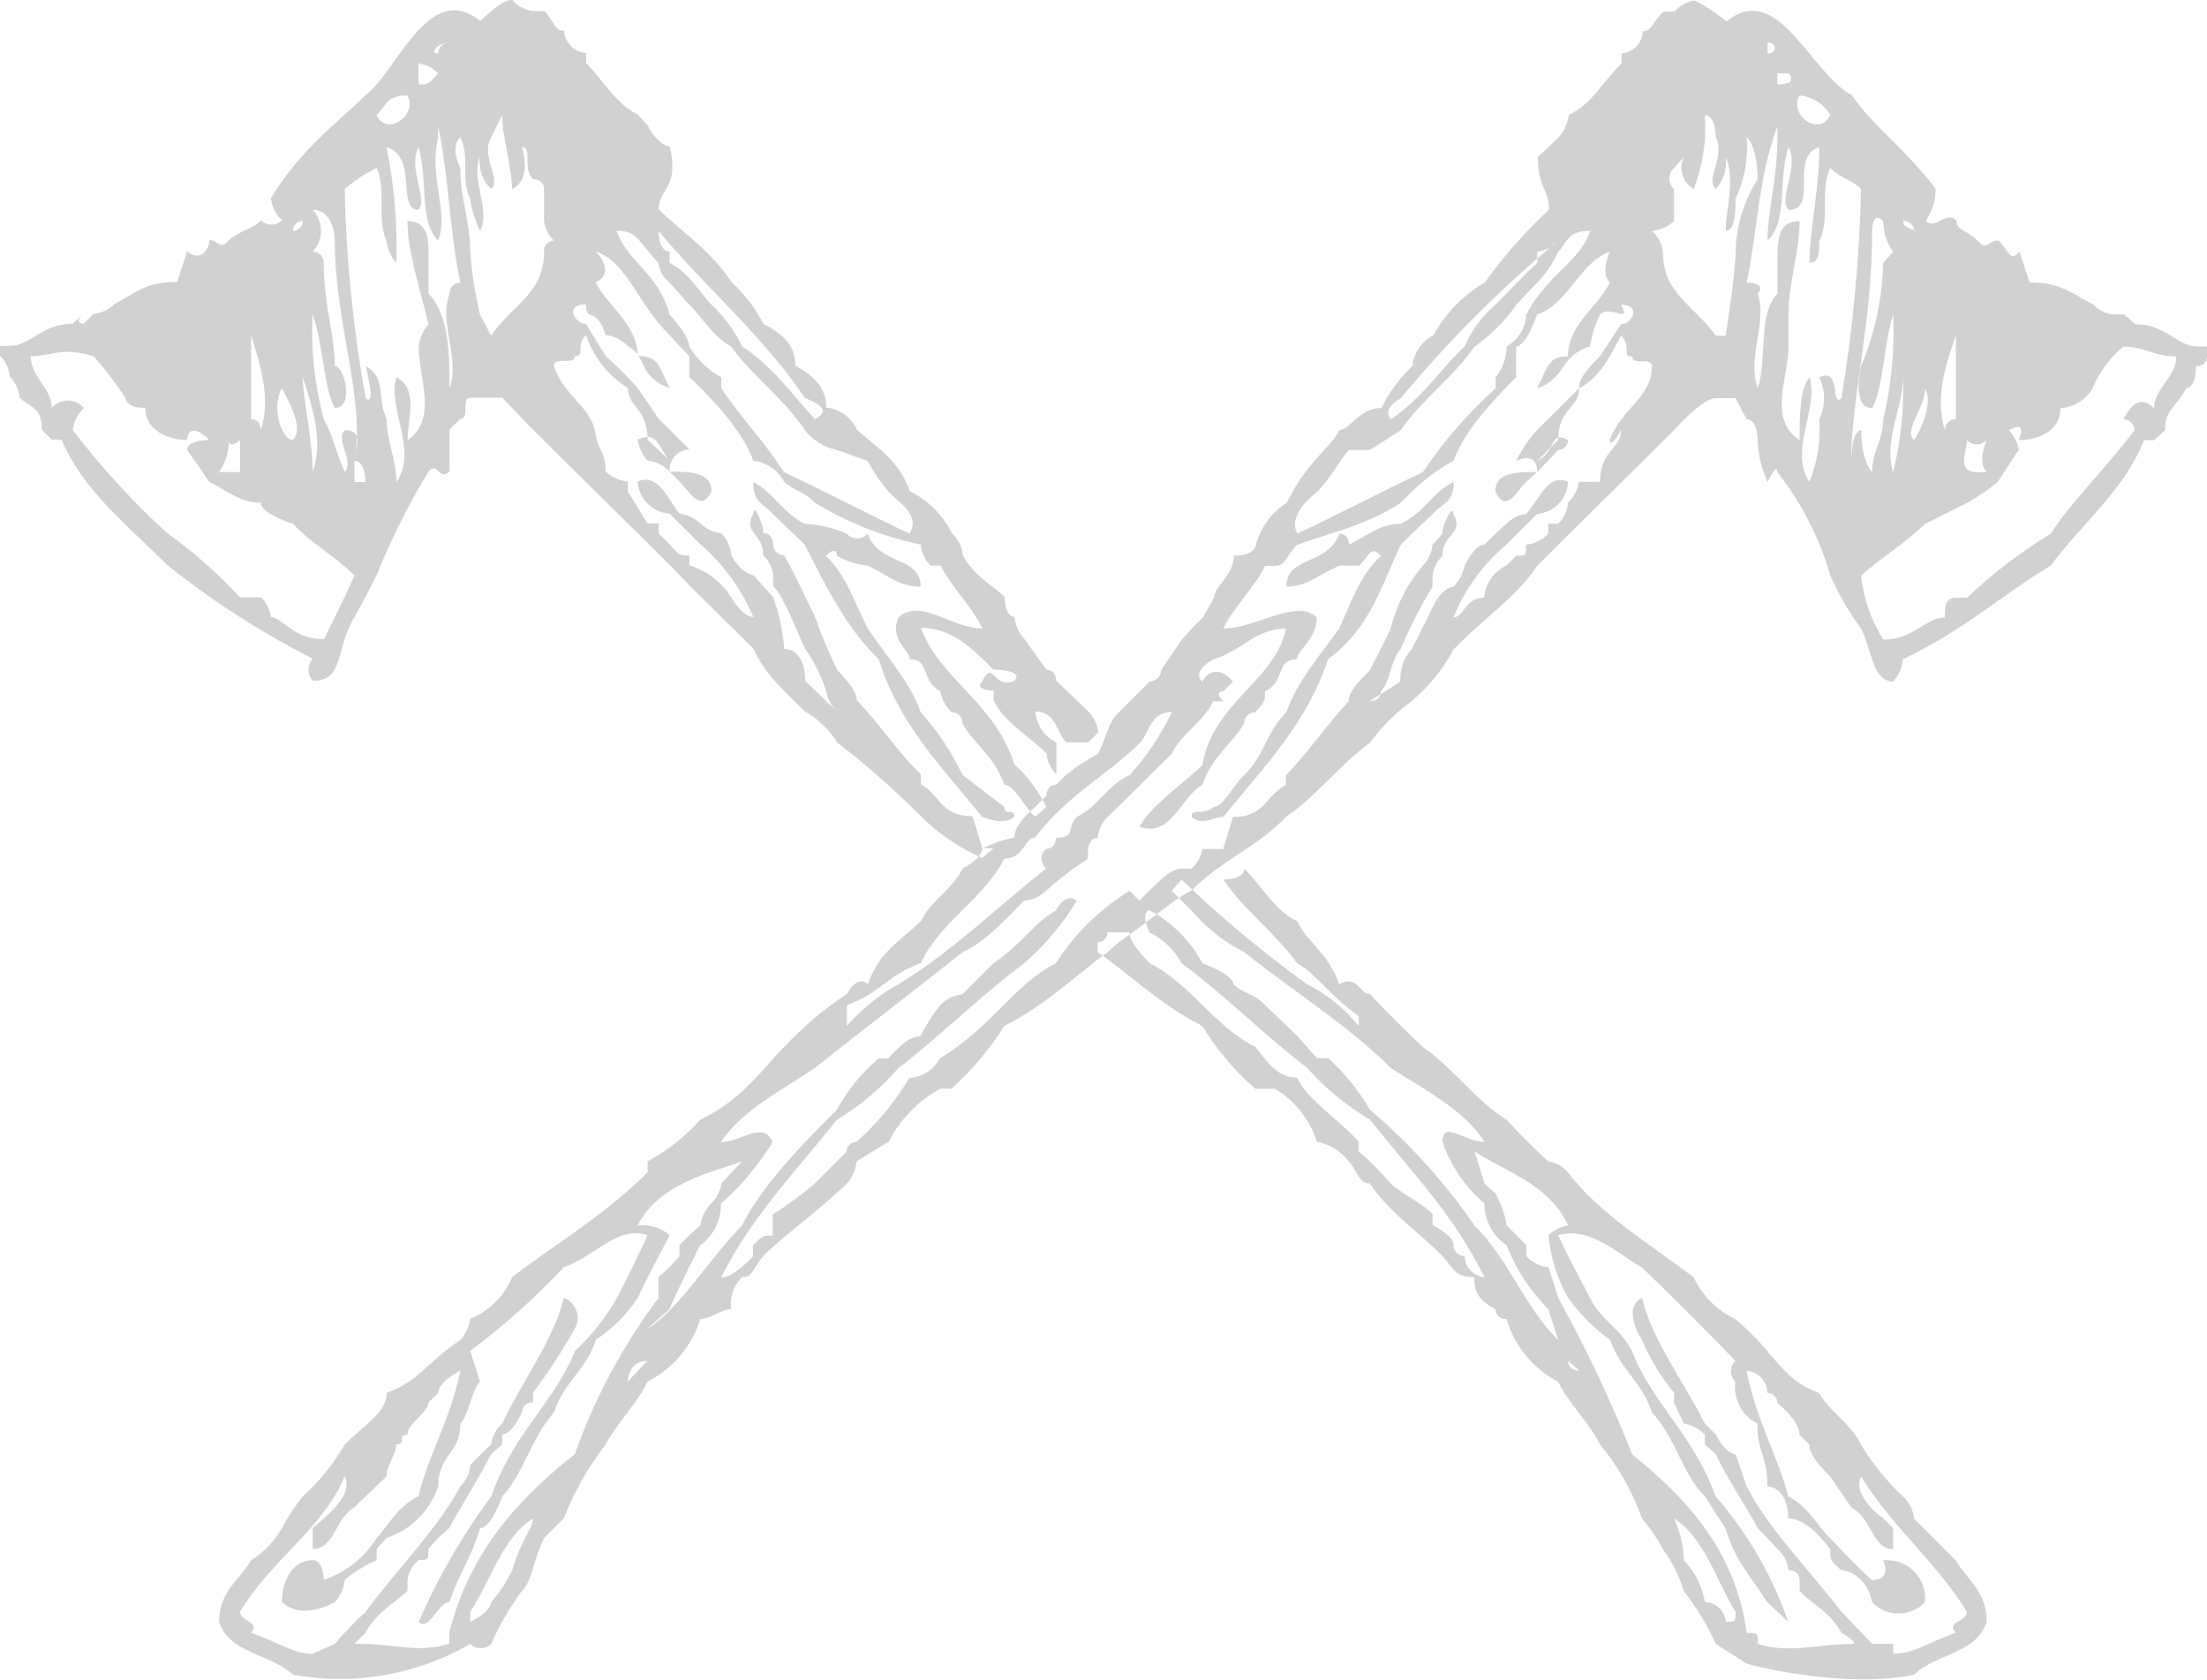
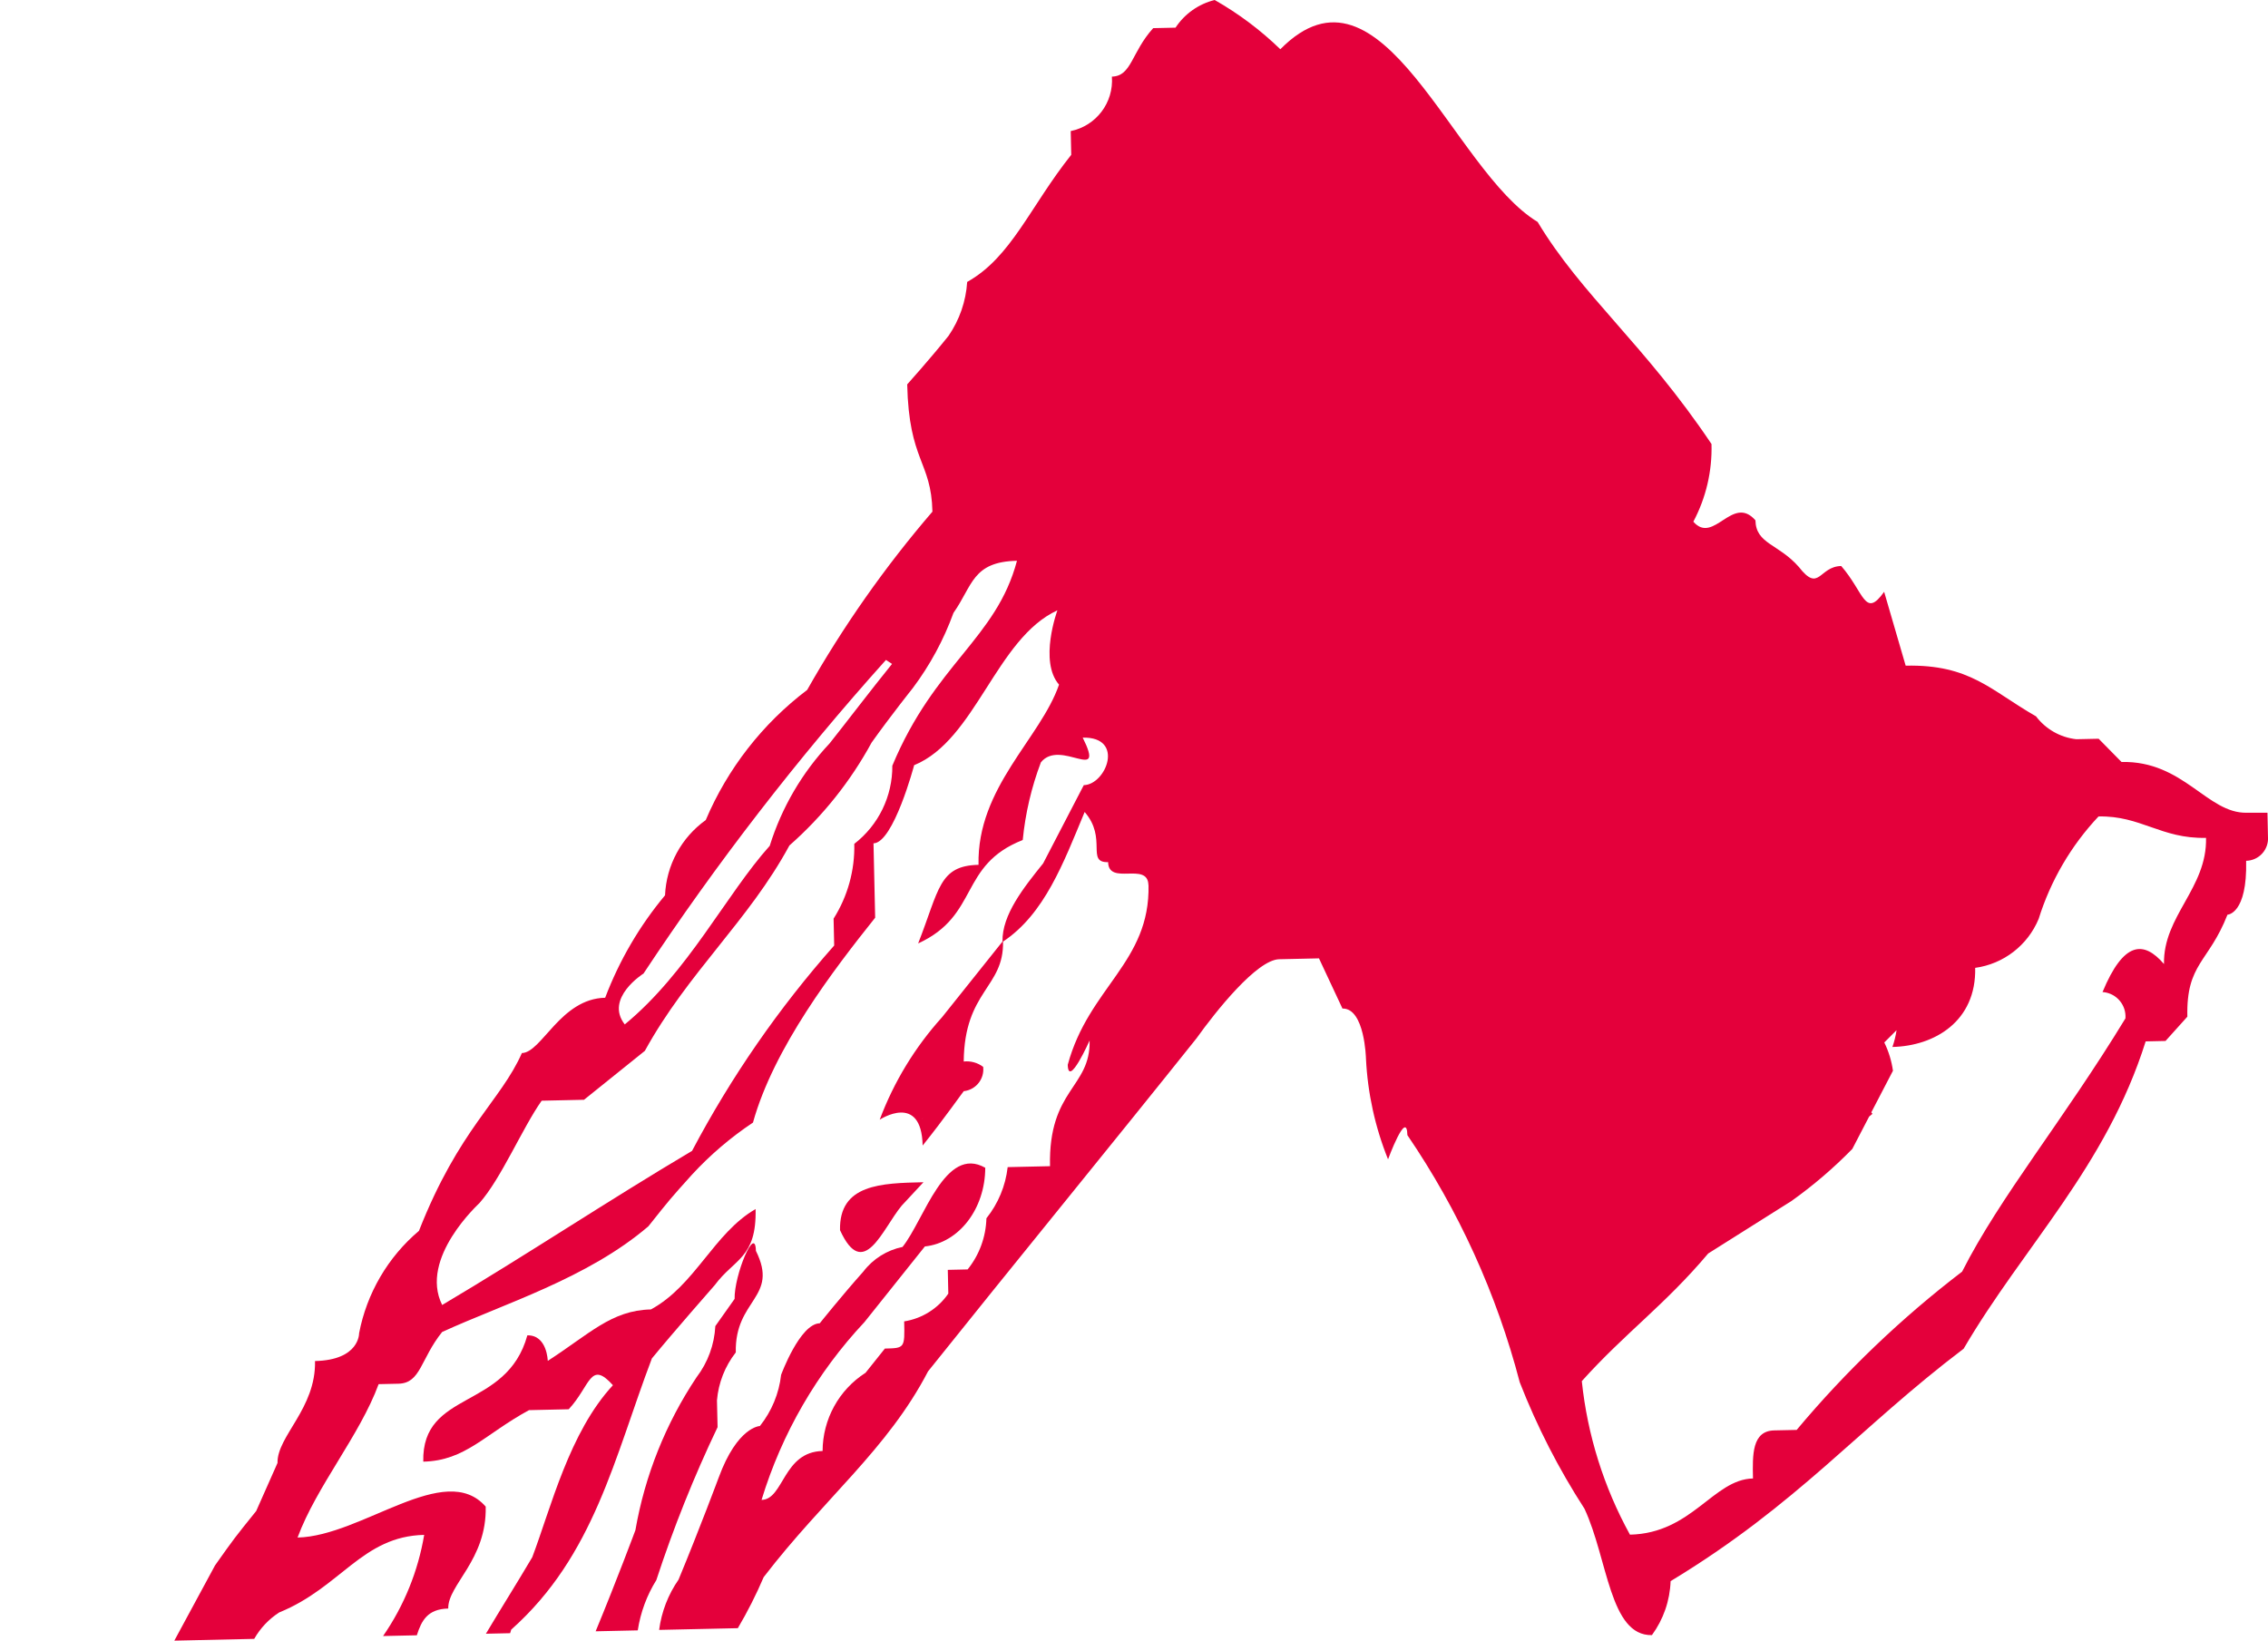
- <svg xmlns="http://www.w3.org/2000/svg" id="a0e09f68-2fe7-467e-9220-65706844680c" data-name="Слой 1" viewBox="0 0 136.681 104.001">
-   <path d="M114.995,50.542c0-.61.687,0,1.373-.61.61,0,1.22-1.373,1.906-1.981,1.3-1.3,1.3-2.593,2.592-3.889.687-1.9,1.906-3.277,3.279-5.183.609-1.3,1.219-3.279,2.592-4.5-.686-.686-.686,0-1.373.61h-1.219c-1.373.609-1.983,1.3-3.279,1.3,0-1.906,2.592-1.3,3.279-3.279.609,0,.609.687.609.687,1.3-.687,1.983-1.3,3.2-1.3,1.373-.61,1.983-1.983,3.279-2.593,0,1.3-.686,1.3-1.3,1.983,0,0-1.3,1.219-1.983,1.906-1.219,2.592-1.9,5.183-4.5,7.089-1.3,3.964-3.888,6.556-6.479,9.758C116.367,50.542,115.684,51.152,114.995,50.542Zm62.889-29.117v.61c0,.61-.686.61-.686.61,0,1.371-.61,1.371-.61,1.371-.61,1.22-1.3,1.22-1.3,2.592l-.686.61h-.61c-1.3,3.2-3.887,5.185-5.793,7.776-3.279,1.981-5.183,3.887-9.148,5.793a2.261,2.261,0,0,1-.61,1.373c-1.3,0-1.3-1.983-1.983-3.279a16.987,16.987,0,0,1-1.9-3.279,18.83,18.83,0,0,0-3.279-6.4c0-.687-.61.609-.61.609a6.801,6.801,0,0,1-.609-2.592s0-1.3-.687-1.3l-.686-1.3h-1.221c-.686,0-1.981,1.3-2.591,1.981-2.592,2.593-5.869,5.795-8.462,8.386-1.3,1.981-3.277,3.2-5.183,5.183a10.882,10.882,0,0,1-2.592,3.2,11.845,11.845,0,0,0-2.592,2.592c-1.906,1.373-3.279,3.279-5.184,4.574-1.906,1.981-3.887,2.592-5.87,4.573-1.219.61-2.592,1.906-4.5,3.2l-.686.61c-1.906,1.373-3.812,3.279-6.4,4.574a18.493,18.493,0,0,1-3.277,3.887h-.687a7.816,7.816,0,0,0-3.2,3.279l-1.982,1.219a2.5,2.5,0,0,1-.61,1.373c-1.982,1.906-3.887,3.2-5.183,4.5-.61.686-.61,1.3-1.3,1.3a2.3,2.3,0,0,0-.687,1.981c-.609,0-1.219.61-1.9.61a6.553,6.553,0,0,1-3.279,3.887c-.61,1.3-1.906,2.593-2.592,3.889a18.409,18.409,0,0,0-2.592,4.573l-1.22,1.22c-.686,1.371-.686,2.592-1.373,3.277a17.023,17.023,0,0,0-1.9,3.279.923.923,0,0,1-1.3,0,16.067,16.067,0,0,1-10.978,1.906c-1.372-1.3-3.964-1.3-4.574-3.279,0-1.906,1.3-2.592,1.983-3.812A5.512,5.512,0,0,0,58.661,94.6a12.68,12.68,0,0,1,1.3-1.981,13.072,13.072,0,0,0,2.592-3.2c1.3-1.3,2.592-1.983,2.592-3.2,1.983-.687,2.592-1.983,4.574-3.279a2.468,2.468,0,0,0,.61-1.3,4.8,4.8,0,0,0,2.592-2.592c2.592-1.983,5.794-3.887,8.385-6.48v-.686a12.016,12.016,0,0,0,3.279-2.592c2.592-1.22,3.888-3.2,5.183-4.5a22.393,22.393,0,0,1,3.887-3.279s.61-1.219,1.3-.609c.687-1.983,1.906-2.593,3.279-3.889.61-1.3,1.906-1.906,2.592-3.277,1.22-.61,1.22-1.22,1.22-1.22a7.073,7.073,0,0,1,1.981-.686c0-.686.61-1.3,1.3-1.906l.686-.686a.624.624,0,0,1,.558-.684c.017-.002.035-.003.052-.003l.61-.609h0a12.681,12.681,0,0,1,1.981-1.3c.61-1.3.61-1.906,1.3-2.593l1.906-1.9a.673.673,0,0,0,.687-.659q0-.014,0-.028l1.3-1.906c.609-.686.609-.686,1.3-1.371l.686-1.22c0-.686,1.22-1.373,1.22-2.592,1.371,0,1.371-.686,1.371-.686a4.534,4.534,0,0,1,1.906-2.593c1.3-2.592,2.592-3.277,3.279-4.5.609,0,1.219-1.371,2.592-1.371a9.111,9.111,0,0,1,1.906-2.592,2.46,2.46,0,0,1,1.3-1.906,8.719,8.719,0,0,1,3.2-3.279,29.601,29.601,0,0,1,3.964-4.5c0-1.3-.687-1.3-.687-3.277,0,0,.687-.61,1.3-1.22a2.494,2.494,0,0,0,.61-1.373c1.373-.609,1.983-1.9,3.279-3.2V3.267a1.407,1.407,0,0,0,1.3-1.373c.61,0,.61-.61,1.3-1.219h.686a2.072,2.072,0,0,1,1.22-.687,9.919,9.919,0,0,1,1.981,1.3c3.2-2.592,5.185,3.2,7.776,4.574,1.3,1.906,3.2,3.2,5.183,5.793a3.5,3.5,0,0,1-.61,1.981c.61.61,1.22-.686,1.906,0,0,.61.687.61,1.3,1.22.61.686.61,0,1.3,0,.687.686.687,1.373,1.3.686l.61,1.906c1.983,0,2.592.686,3.964,1.373h0a1.89,1.89,0,0,0,1.22.61h.686l.686.609h0c1.906,0,2.592,1.373,3.812,1.373Zm-14.255,7.776h.61c-.61-.687,0-1.983,0-1.983a.843.843,0,0,1-1.192.027L163.02,27.218c.002.607-.685,1.98.611,1.98Zm-1.981-2.593a.671.671,0,0,1,.656-.686q.015-0.0.03,0V20.739c-.685,1.903-1.295,3.886-.685,5.866Zm-1.22-2.592c0,1.22-1.371,2.592-.686,3.2.001-.001,1.297-1.983.687-3.203Zm-.686-9.758a.624.624,0,0,0-.635-.613c-.017 0-.034.001-.051.003.002.607,1.373.607.687.607Zm-.686,9.072c0,1.906-1.22,3.887-.61,5.87a21.579,21.579,0,0,0,.612-5.875Zm-4.5-16.238a2.45,2.45,0,0,0-1.906-1.219c-.683,1.216,1.223,2.589,1.91,1.216ZM151.277,4.5v.687c1.373,0,.686-.687.686-.687Zm-.61-1.906v.687c.617-.002.617-.689.004-.689Zm-23.326,23.327c1.981-1.3,3.2-3.277,4.573-4.5a6.714,6.714,0,0,1,1.906-2.592c.686-.687,1.906-1.983,2.592-2.592V15.55h0a2.087,2.087,0,0,0,1.3-.686,73.609,73.609,0,0,0-9.758,9.761s-1.219.608-.609,1.294Zm-5.793,7.089c2.592-1.219,5.183-2.592,7.775-3.811a27.684,27.684,0,0,1,4.5-5.185v-.689a3.057,3.057,0,0,0,.686-1.906,2.415,2.415,0,0,0,1.22-1.981c1.373-2.593,3.279-3.2,3.964-5.185-1.373,0-1.373.61-1.983,1.3a7.254,7.254,0,0,1-1.3,1.906s-.686.686-1.3,1.373a10.334,10.334,0,0,1-2.592,2.592c-1.3,1.906-3.2,3.2-4.574,5.183l-1.9,1.22h-1.3c-.609.686-1.3,1.981-1.982,2.592.009-.002-1.897,1.37-1.21,2.589Zm-27.9,30.493a11.644,11.644,0,0,1,3.2-2.592c3.279-1.983,5.87-4.574,9.147-7.166a.785.785,0,0,1,0-1.22c.61,0,.61-.686.61-.686,1.3,0,.61-.686,1.3-1.3,1.3-.61,1.906-1.983,3.279-2.592a16.443,16.443,0,0,0,2.592-3.889c-1.373,0-1.373,1.3-1.981,1.906-1.983,1.983-4.574,3.279-6.481,5.87-.686,0-.686,1.3-1.906,1.3-1.371,2.592-3.964,3.887-5.183,6.479-1.983.687-2.592,1.906-4.574,2.593Zm-19.439,30.492c-1.906,1.22-2.592,3.812-3.887,5.793v.61c1.3-.61,1.3-1.219,1.3-1.219a8.627,8.627,0,0,0,1.3-1.983c.602-1.982,1.289-2.592,1.289-3.202Zm7.775-13.645v-1.3a10.321,10.321,0,0,0,1.3-1.3v-.687l.61-.609.687-.61a2.4,2.4,0,0,1,.686-1.373,2.125,2.125,0,0,0,.61-1.219c.609-.687,1.3-1.373,1.3-1.373-1.906.686-5.185,1.373-6.48,3.964a2.645,2.645,0,0,1,1.983.61c-.687,1.3-1.373,2.592-1.983,3.887a9.222,9.222,0,0,1-2.592,2.592c-.61,1.906-1.982,2.592-2.592,4.5-1.3,1.373-1.983,3.964-3.2,5.185,0,0-.686,1.981-1.373,1.981-.609,1.981-1.219,2.592-1.906,4.574-.686,0-1.3,1.9-1.9,1.219a39.534,39.534,0,0,1,4.5-7.775c1.3-3.812,3.887-5.795,5.183-9a13.5,13.5,0,0,0,2.592-3.279c.687-1.3,1.3-2.592,1.906-3.887-1.906-.61-3.2,1.3-5.183,1.981A45.029,45.029,0,0,1,70.324,83.625l.609,1.9c-.609.687-.609,1.906-1.219,2.593,0,1.9-1.373,1.9-1.373,3.887a5.024,5.024,0,0,1-3.2,3.2l-.61.686v.686a8.425,8.425,0,0,0-1.981,1.22,2.26,2.26,0,0,1-.61,1.373s-1.981,1.219-3.277,0c0-1.373.686-2.593,1.906-2.593.686,0,.686,1.22.686,1.22a6.148,6.148,0,0,0,3.277-2.592c.61-.61,1.22-1.906,2.593-2.592.609-2.593,1.9-4.5,2.592-7.776,0,0-1.373.686-1.373,1.373l-.61.609c0,.61-1.3,1.3-1.3,1.983-.686,0,0,.61-.686.61,0,.609-.61,1.3-.61,1.981-.61.61-1.3,1.22-1.981,1.906-1.22.686-1.22,2.592-2.592,2.592v-1.3h0c.686-.61,2.592-1.981,1.981-3.2-1.3,3.2-4.574,5.183-6.479,8.385,0,.61,1.3.61.686,1.3,1.906.687,2.592,1.3,3.812,1.3h0l1.371-.61a23.458,23.458,0,0,1,1.906-1.983c1.906-2.592,4.5-5.183,5.87-7.775a2,2,0,0,0,.61-1.3,17.464,17.464,0,0,1,1.3-1.3,2.03,2.03,0,0,1,.686-1.3c1.219-2.593,3.2-5.185,3.812-7.776a1.339,1.339,0,0,1,.686,1.906,35.954,35.954,0,0,1-2.592,3.964v.609a.624.624,0,0,0-.684.558q-.003.026-.003.052s-.609,1.373-1.219,1.373v.61l-.686.609c-.687,1.373-1.906,3.279-2.593,4.574l-.686.61-.61.686c0,.686,0,.686-.609.686a2.073,2.073,0,0,0-.687,1.22v.686c-.686.687-1.906,1.3-2.592,2.592l-.686.687c2.592,0,3.964.61,5.869,0v-.687c1.3-5.183,4.5-8.461,7.776-11.054A36.246,36.246,0,0,1,81.984,80.349Zm-.686,3.887c-1.219,0-1.219,1.3-1.219,1.3s.612-.691,1.222-1.301ZM143.504,22.643c0-.61-1.221,0-1.221-.61-.686,0,0-.61-.686-1.3-.687,1.3-1.3,2.592-2.592,3.277,0,1.22-1.3,1.22-1.3,3.2l-1.3,1.3c1.3-.686.687-1.906,1.906-1.3a.6.6,0,0,1-.59.61q-.01 0-.02,0s-.609.686-1.3,1.373l-.686.609c-.61.61-1.22,1.983-1.906.61,0-1.219,1.3-1.219,2.592-1.219,0-1.373-1.3-.687-1.3-.687a8.218,8.218,0,0,1,1.983-2.592l1.906-1.906c0-.686.686-1.371,1.3-1.981l1.3-1.983c.686,0,1.3-1.219,0-1.219.686,1.219-.687,0-1.3.61a6.746,6.746,0,0,0-.61,1.981c-1.983.61-1.373,1.906-3.279,2.592.687-1.371.687-1.981,1.906-1.981,0-1.983,1.983-3.2,2.592-4.574-.609-.61,0-1.906,0-1.906-1.9.687-2.592,3.279-4.5,3.889,0,0-.686,1.981-1.3,1.981v1.908c-1.3,1.3-3.2,3.277-3.888,5.183a10.232,10.232,0,0,0-1.906,1.3c-.686.61-.686.61-1.373,1.3-1.9,1.3-4.5,1.906-6.4,2.593-.687.686-.687,1.3-1.373,1.3h-.61c-.61,1.3-1.981,2.592-2.591,3.887,1.981,0,4.574-1.906,5.793-.686,0,1.371-1.219,1.981-1.219,2.592-1.373,0-.687,1.373-1.983,1.981,0,.61,0,.61-.61,1.3a.672.672,0,0,0-.686.658q-0.0.015,0,.029c-.686,1.219-1.906,1.906-2.592,3.811-1.3.687-1.906,3.279-3.887,2.593.609-1.22,2.591-2.593,3.887-3.812.686-3.964,4.5-5.183,5.183-8.462-1.906,0-2.592,1.3-4.5,1.906,0,0-1.373.686-.686,1.373,0,0,.686-1.373,1.906,0l-.61.609c-.61,0,0,.61,0,.61h-.61c-.686,1.373-1.982,1.981-2.592,3.279-1.373,1.3-2.592,2.592-3.964,3.887a2.161,2.161,0,0,0-.61,1.3c-.609,0-.609.686-.609,1.3a19.532,19.532,0,0,0-2.593,1.981,2.256,2.256,0,0,1-1.371.61c-1.906,1.983-2.592,2.592-3.812,3.2-3.277,2.592-5.87,4.574-9.148,7.166-1.906,1.3-4.5,2.592-5.793,4.574,1.3,0,2.592-1.373,3.2,0a16.563,16.563,0,0,1-3.2,3.811,3.085,3.085,0,0,1-1.3,2.592c-.687,1.373-1.3,2.593-1.906,3.964l-1.373,1.22c1.981-1.22,3.964-4.5,5.87-6.4,1.3-2.592,3.887-5.183,5.869-7.166a11.525,11.525,0,0,1,2.593-3.2h.609c.61-.686,1.3-1.371,1.983-1.371a10.845,10.845,0,0,1,1.219-1.906,2.126,2.126,0,0,1,1.373-.687l1.906-1.906c1.906-1.3,2.591-2.592,3.887-3.277,0,0,.61-1.22,1.3-.61a16.466,16.466,0,0,1-3.277,3.887c-2.592,1.906-5.185,4.5-7.776,6.48a15.74,15.74,0,0,1-3.812,3.2c-2.592,3.277-5.183,5.87-7.165,9.758.609,0,1.3-.61,1.981-1.3v-.687c.61-.609.61-.609,1.22-.609v-1.3a25.498,25.498,0,0,0,2.592-1.906l1.371-1.373.61-.61a.6.6,0,0,1,.591-.609c.006-0.0.013-0.0.019,0a16.757,16.757,0,0,0,3.279-3.964,2.289,2.289,0,0,0,1.9-1.22c3.279-1.981,4.574-4.573,7.166-5.87a14.329,14.329,0,0,1,4.574-4.5l.61.61.609-.61c.687-.686,1.373-1.371,1.983-1.371h.609a1.8,1.8,0,0,0,.687-1.22h1.3l.61-1.981c1.981,0,1.981-1.3,3.277-1.983v-.609c1.3-1.3,2.592-3.2,3.887-4.574,0-.61.61-1.219,1.3-1.906.686-1.3,1.3-2.592,1.3-2.592a9.424,9.424,0,0,1,1.981-3.887,2.161,2.161,0,0,0,.61-1.3l.61-.687c0-.609.686-1.906.686-1.219.686,1.219-.686,1.219-.686,2.592a2.13,2.13,0,0,0-.61,1.219v.687a30.133,30.133,0,0,0-1.983,3.887c-.609.61-.609,1.983-1.219,2.592,0,.61-.686.61-.686.61l1.9-1.219a2.693,2.693,0,0,1,.687-1.983c.686-1.3,1.3-2.592,1.3-2.592.61-1.3,1.3-1.3,1.3-1.3a2.387,2.387,0,0,0,.686-1.3s.61-1.3,1.221-1.3c0,0,.686-.687,1.371-1.3a2.131,2.131,0,0,1,1.22-.61c.686-.687,1.373-2.592,2.592-1.983a2.05,2.05,0,0,1-1.906,1.983l-1.906,1.906a11.472,11.472,0,0,0-3.277,4.5c.686,0,.686-1.22,1.906-1.22a2.357,2.357,0,0,1,1.371-1.981l.61-.61c.61,0,.61,0,.61-.686a2.126,2.126,0,0,0,1.373-.687v-.609h.609a2,2,0,0,0,.61-1.3,2.38,2.38,0,0,0,.687-1.3h1.3c0-1.981,1.3-1.981,1.3-3.2,0,0-.687,1.22-.687.61.694-1.972,2.6-2.58,2.6-4.563Zm6.556-11.588s0-1.981-.687-2.592a7.534,7.534,0,0,1-.686,3.812c0,.686,0,1.981-.61,1.981,0-1.3.61-3.2,0-4.573a2.477,2.477,0,0,1-.61,1.981c-.686-.61.61-1.981,0-3.2,0,0,0-1.373-.686-1.373a10.473,10.473,0,0,1-.686,4.574,1.51,1.51,0,0,1-.61-1.981l-.61.686a.874.874,0,0,0-.066,1.234.849.849,0,0,0,.066.066v1.981a2.256,2.256,0,0,1-1.371.61,2.092,2.092,0,0,1,.686,1.3c0,2.592,1.906,3.279,3.277,5.185h.61s.61-3.889.61-5.185h0a8.717,8.717,0,0,1,1.375-4.507Zm5.183,13.57a93.086,93.086,0,0,0,1.219-12.96c-.609-.61-1.219-.61-1.9-1.3-.687,1.3,0,3.277-.687,4.5,0,.686,0,1.373-.609,1.373,0-1.983.609-4.574.609-7.166-1.906.61,0,3.887-1.906,3.887-.686-.686.687-2.592,0-3.887-.686,1.981,0,4.573-1.3,5.793,0-1.906.61-3.812.61-6.4V7.779c-1.219,3.277-1.219,6.479-1.906,9.681,0,0,1.3,0,.687.686.609,1.906-.687,3.889,0,5.87.609-1.981,0-4.573,1.219-5.87v-1.9c0-1.373,0-2.593,1.373-2.593,0,1.906-.687,3.812-.687,5.795v1.977c0,1.906-1.3,4.5.687,5.793,0-1.3,0-3.2.61-3.887.609,1.906-1.3,4.5,0,6.479a8.691,8.691,0,0,0,.609-3.887,2.969,2.969,0,0,0,0-2.592c1.375-.689.689,1.902,1.375,1.294Zm.61,3.887v1.3h0Zm.609-1.906s0,1.906.687,2.593c0-1.373.686-1.983.686-3.279a23.082,23.082,0,0,0,.61-6.479c-.61,1.981-.61,4.573-1.3,5.793-1.3,0-.687-2.592-.687-2.592a17.623,17.623,0,0,0,1.373-6.4l.61-.687a3.317,3.317,0,0,1-.61-1.906c-.686-.686-.686.61-.686.61,0,5.793-1.3,10.368-1.3,14.255.011-.003.011-1.909.62-1.909Zm19.515-4.573c-1.371,0-1.982-.61-3.277-.61a6.725,6.725,0,0,0-1.906,2.592,2.483,2.483,0,0,1-1.981,1.22c0,1.371-1.3,1.981-2.593,1.981,0,0,.61-1.3-.609-.61a2.132,2.132,0,0,1,.609,1.22l-1.3,1.981a13.621,13.621,0,0,1-1.9,1.3l-2.593,1.3c-1.371,1.3-2.592,1.981-3.964,3.2a9.157,9.157,0,0,0,1.373,3.964c1.906,0,2.592-1.371,3.812-1.371,0-.61,0-1.22.686-1.22h.687a30.52,30.52,0,0,1,5.183-3.964c1.219-1.906,3.2-3.811,5.183-6.4a.672.672,0,0,0-.658-.686c-.009-0-.019-0-.028,0,.686-1.3,1.3-1.3,1.906-.686.002-1.231,1.377-1.919,1.377-3.212ZM104.015,50.544c0-.61-.61,0-.61-.61l-2.592-1.981a16.443,16.443,0,0,0-2.592-3.889c-.686-1.9-1.983-3.277-3.279-5.183-.686-1.3-1.3-3.279-2.592-4.5.686-.686.686,0,.686,0a4.821,4.821,0,0,0,1.906.61c1.3.609,1.906,1.3,3.279,1.3,0-1.906-2.592-1.3-3.279-3.279a.872.872,0,0,1-1.3,0,7.037,7.037,0,0,0-2.592-.609c-1.3-.61-1.981-1.983-3.2-2.593,0,1.3.61,1.3,1.22,1.983l1.981,1.906c1.3,2.592,2.592,5.183,4.574,7.089,1.219,3.964,3.811,6.556,6.4,9.758.011-.004,1.383.606,1.993-.004Zm1.981-.61-.686.61h0c-.686-.61-1.3-1.983-1.906-1.983-.686-1.9-1.981-2.592-2.592-3.811a.672.672,0,0,0-.657-.687c-.01-0-.02-0-.029,0a2.38,2.38,0,0,1-.687-1.3c-1.219-.609-.609-1.981-1.9-1.981,0-.61-1.3-1.22-.687-2.592,1.373-1.22,3.279.686,5.185.686-.61-1.3-1.906-2.592-2.593-3.887h-.609a2.161,2.161,0,0,1-.61-1.3,21.046,21.046,0,0,1-6.556-2.593c-.61-.686-1.22-.686-1.906-1.3a2.46,2.46,0,0,0-1.906-1.3c-.686-1.906-2.592-3.887-3.964-5.183v-1.3c-.61-.61-1.219-1.3-1.219-1.3-1.983-1.906-2.592-4.5-4.574-5.185,0,0,1.3,1.3,0,1.906.61,1.373,2.592,2.592,2.592,4.574,1.3,0,1.3.61,1.983,1.981-1.983-.686-1.373-1.981-2.592-2.592a2.127,2.127,0,0,0-1.372-.686c-.61-1.906-1.22-.687-1.22-1.906-1.371,0-.686,1.219,0,1.219l1.22,1.983a24.375,24.375,0,0,1,1.981,1.981l1.3,1.906c.687.686,1.3,1.3,1.906,1.906a1.247,1.247,0,0,0-1.225,1.268q.001.052.006.105c1.219,0,2.592,0,2.592,1.219-.686,1.373-1.373,0-1.983-.61l-.609-.609a2.126,2.126,0,0,0-1.373-.687,2.468,2.468,0,0,1-.61-1.3c1.3-.61,1.3.61,1.983,1.3l-1.373-1.3c0-1.981-1.219-1.981-1.219-3.2a6.145,6.145,0,0,1-2.593-3.277c-.686.686,0,1.3-.686,1.3,0,.61-1.3,0-1.3.61.61,1.981,2.592,2.592,2.592,4.573v-.61c0,1.22.61,1.22.61,2.593a2.5,2.5,0,0,0,1.372.609v.61l1.219,1.983h.686v.609l.687.687c.609.686.609.686,1.219.686v.61a4.634,4.634,0,0,1,2.592,1.981s.687,1.22,1.372,1.22a12.265,12.265,0,0,0-3.277-4.5l-1.906-1.906a2.114,2.114,0,0,1-1.983-1.983c1.3-.609,1.983,1.3,2.592,1.983a2.475,2.475,0,0,1,1.3.61,2.148,2.148,0,0,0,1.3.609,2.263,2.263,0,0,1,.609,1.373c.687,1.219,1.372,1.219,1.372,1.219l1.22,1.373a12.122,12.122,0,0,1,.686,3.2c.686,0,1.3.61,1.3,1.983.61.609,1.3,1.219,1.981,1.9a2.382,2.382,0,0,1-.686-1.3,9.852,9.852,0,0,0-1.3-2.592c-.61-1.3-1.3-3.2-1.981-3.887v-.687a2.13,2.13,0,0,0-.61-1.219c0-1.373-1.3-1.373-.61-2.592,0-.687.61.61.61,1.219.61,0,.61.687.61.687a.672.672,0,0,0,.658.686c.009 0.0.019 0.0.028,0,.686,1.219,1.3,2.592,1.906,3.812a28.795,28.795,0,0,0,1.371,3.277c.61.687,1.22,1.3,1.22,1.906,1.373,1.373,2.592,3.279,3.964,4.574v.609c1.219.687,1.219,1.983,3.2,1.983l.61,1.981h.686l-.686.61a12.535,12.535,0,0,1-3.812-2.592,53.874,53.874,0,0,0-5.185-4.574,5.513,5.513,0,0,0-1.981-1.906c-1.981-1.9-2.592-2.592-3.2-3.887-1.981-1.981-3.277-3.2-5.183-5.183-2.592-2.592-5.87-5.793-8.462-8.386-.687-.686-1.906-1.981-1.906-1.981h-1.982c-.61,0,0,1.3-.61,1.3l-.687.686v2.593c-.686.609-.686-.687-1.3,0a45.486,45.486,0,0,0-3.2,6.4c-.686,1.373-1.371,2.593-1.371,2.593-1.22,1.981-.61,3.964-2.592,3.964a1.031,1.031,0,0,1,0-1.373,52.648,52.648,0,0,1-9-5.793c-2.592-2.592-5.183-4.574-6.556-7.776h-.609l-.61-.61c0-1.371-.686-1.371-1.373-1.981a2.146,2.146,0,0,0-.61-1.3,2,2,0,0,0-.609-1.3v-.61h.609c1.3,0,1.983-1.373,3.889-1.373h0l.686-.609c-.686.609,0,.609,0,.609l.61-.609a2.146,2.146,0,0,0,1.3-.61h0c1.3-.687,1.906-1.373,3.887-1.373l.61-1.906c.686.687,1.373,0,1.373-.686.609,0,.609.686,1.219,0,.687-.61,1.373-.61,1.983-1.22a.923.923,0,0,0,1.3,0,2.122,2.122,0,0,1-.687-1.371c1.983-3.2,3.964-4.5,5.87-6.4,1.906-1.373,3.887-7.166,7.089-4.574.687-.609,1.373-1.3,1.983-1.3a2.087,2.087,0,0,0,1.3.687h.686c.61.609.61,1.219,1.22,1.219a1.476,1.476,0,0,0,1.371,1.373v.609c1.22,1.3,1.906,2.593,3.2,3.2l.61.687c.686,1.3,1.373,1.3,1.373,1.3.609,2.592-.687,2.592-.687,3.887,1.3,1.3,3.279,2.592,4.5,4.5a9.226,9.226,0,0,1,1.983,2.592c1.3.687,1.981,1.373,1.981,2.593,1.22.686,1.906,1.371,1.906,2.592a2.33,2.33,0,0,1,1.906,1.371c1.373,1.22,2.592,1.906,3.279,3.812a5.694,5.694,0,0,1,2.592,2.592,2.128,2.128,0,0,1,.686,1.373c.61,1.219,1.906,1.906,2.592,2.592,0,0,0,1.22.61,1.22a2.256,2.256,0,0,0,.61,1.371l1.371,1.906c.61,0,.61.687.61.687l1.983,1.9a2.151,2.151,0,0,1,.609,1.3l-.609.61h-1.373c-.61-.61-.61-1.906-1.906-1.906a2.307,2.307,0,0,0,1.3,1.906v1.983a2,2,0,0,1-.61-1.3c-1.371-1.3-2.592-1.906-3.277-3.279h0v-.61s-1.3,0-.686-.609c.686-1.373.686.609,1.981,0,.61-.687-1.3-.687-1.3-.687-1.3-1.3-2.592-2.592-4.5-2.592,1.219,3.279,4.5,4.5,5.793,8.462a8.681,8.681,0,0,1,1.972,2.631ZM68.338,3.281a.672.672,0,0,1,.657-.687q.015-0.0.029,0c-.683-.002-1.293.685-.683.685ZM67.119,5.187c.609,0,.609,0,1.219-.687a2.13,2.13,0,0,0-1.219-.61Zm-2.593,1.9c.61,1.373,2.593,0,1.906-1.219C65.139,5.87,65.139,6.48,64.529,7.089Zm-3.963,22.108c.686-1.983,0-3.964-.61-5.87.003,1.3.613,3.89.613,5.873Zm-1.22-14.942a.6.6,0,0,0,.61-.59q0-.01,0-.02a.6.6,0,0,0-.607.593c-0.0.006-0.0.013 0.0.019Zm0,12.96c.61-.61,0-1.981-.686-3.2-.684,1.22.003,3.202.689,3.202ZM56.754,23.325v2.592c.61,0,.61.686.61.686.609-1.981,0-3.963-.61-5.869Zm-1.983,5.87h1.3v-1.98s-.687.61-.687,0a3.506,3.506,0,0,1-.613,1.983Zm8.386,6.4c-1.22-1.219-2.592-1.9-3.812-3.2,0,0-1.981-.61-1.981-1.3-1.3,0-1.983-.686-3.2-1.3l-1.373-1.981c0-.61,1.373-.61,1.373-.61-1.373-1.3-1.373,0-1.373,0-1.22,0-2.592-.61-2.592-1.981-1.22,0-1.22-.61-1.22-.61a21.618,21.618,0,0,0-1.981-2.592c-1.983-.61-2.592,0-3.887,0,0,1.3,1.3,1.981,1.3,3.2a1.3,1.3,0,0,1,1.981,0,2.394,2.394,0,0,0-.686,1.371,48.413,48.413,0,0,0,5.869,6.4,29.753,29.753,0,0,1,4.5,3.964h1.3a2.132,2.132,0,0,1,.609,1.22c.687,0,1.372,1.371,3.279,1.371.674-1.354,1.285-2.574,1.895-3.947Zm0-7.089c.686-3.887-1.22-8.462-1.22-13.645,0,0,0-1.906-1.371-1.906a1.89,1.89,0,0,1,0,2.592.672.672,0,0,1,.686.658q0.0.015,0,.029c0,2.592.686,4.5.686,6.4.61,0,1.22,2.592,0,2.592-.686-1.22-.686-3.812-1.371-5.793a20.641,20.641,0,0,0,.686,6.479c.686,1.3.686,1.906,1.3,3.279.61-.687-.61-1.983,0-2.593,1.29.007.605,1.227.605,1.913Zm.686,1.3s0-1.3-.686-1.3v1.3Zm5.87-12.349c-.687-3.2-.687-6.4-1.373-9.681v.686c-.61,2.592.686,4.5,0,6.4-1.219-1.22-.61-3.812-1.219-5.793-.687,1.3.609,3.2,0,3.887-1.373,0,0-3.277-1.983-3.887a30.947,30.947,0,0,1,.61,7.166,2.5,2.5,0,0,1-.61-1.373c-.61-1.22,0-3.2-.61-4.5a9.854,9.854,0,0,0-1.981,1.3,83.002,83.002,0,0,0,1.3,12.96c.686.61,0-1.981,0-1.981,1.3.686.686,1.981,1.3,3.277,0,1.3.61,2.592.61,3.887,1.373-1.981-.61-4.573,0-6.479,1.373.686.686,2.592.686,3.887,1.906-1.3.687-3.887.687-5.793a2.5,2.5,0,0,1,.609-1.373c-.609-2.592-1.3-4.5-1.3-6.4,1.3,0,1.3,1.22,1.3,1.906v2.592c1.3,1.3,1.3,3.889,1.3,5.87.687-1.981-.686-3.964,0-5.87a.672.672,0,0,1,.656-.688c.006-0.0.013-0.0.019-0Zm5.793-2.592a2.13,2.13,0,0,1-.61-1.22V11.664c0-.61-.686-.61-.686-.61-.687-.686,0-1.981-.687-1.981,0,0,.687,1.981-.609,2.592,0-1.3-.61-3.2-.61-4.574l-.686,1.373c-.687,1.22.686,2.592,0,3.2a2.3,2.3,0,0,1-.687-1.981c-.609,1.371.687,3.277,0,4.573a6.753,6.753,0,0,1-.609-1.981c-.61-1.22,0-2.592-.61-3.812-.687.61,0,1.906,0,1.906,0,1.906.61,3.277.61,5.183h0a24.267,24.267,0,0,0,.609,3.889l.687,1.3c1.3-1.906,3.277-2.593,3.277-5.185a.624.624,0,0,1,.554-.687q.029-.003.058-.003Zm7.166.686h0v.687c1.219.609,1.906,1.9,2.592,2.592a8.716,8.716,0,0,1,1.906,2.592c1.906,1.22,3.277,3.2,4.5,4.5,1.371-.686-.61-1.3-.61-1.3-2.592-3.887-6.479-7.166-9.072-10.368-.004.001-.004,1.297.685,1.297ZM96.24,30.417a10.227,10.227,0,0,1-1.3-1.906l-1.906-.686a3.313,3.313,0,0,1-1.981-1.22c-1.3-1.981-3.2-3.277-4.574-5.183-1.219-.686-1.9-1.981-2.592-2.592l-1.219-1.373a1.8,1.8,0,0,1-.687-1.219c-1.3-1.373-1.3-1.983-2.592-1.983.687,1.983,2.592,2.592,3.279,5.185,0,0,1.219,1.3,1.219,1.981a5.425,5.425,0,0,0,1.983,1.906v.686c1.3,1.906,2.592,3.2,3.888,5.185,2.592,1.219,5.183,2.592,7.776,3.811.69-1.22-.682-1.907-1.292-2.592Zm68,69.981c-.61,1.983-3.2,1.983-4.5,3.279-3.279.686-7.776,0-10.368-.687l-1.906-1.219a16.666,16.666,0,0,0-1.981-3.279,8.674,8.674,0,0,0-1.3-2.592,10.151,10.151,0,0,0-1.3-1.906,14.629,14.629,0,0,0-2.592-4.573c-.61-1.3-1.983-2.593-2.593-3.889a6.458,6.458,0,0,1-3.2-3.887.624.624,0,0,1-.683-.559c-.002-.017-.003-.034-.003-.051-1.3-.686-1.3-1.371-1.3-1.981-1.3,0-1.3-.61-1.981-1.3-1.22-1.3-3.2-2.592-4.5-4.5-.687,0-.687-.687-1.3-1.373a3.307,3.307,0,0,0-1.982-1.219,5.875,5.875,0,0,0-2.592-3.279h-1.22a16.471,16.471,0,0,1-3.277-3.887c-2.592-1.3-4.5-3.2-6.48-4.574v-.61a.6.6,0,0,0,.61-.59q0-.01,0-.019h1.373c0,.609.61,1.219,1.219,1.9,2.592,1.3,3.964,3.889,6.556,5.185.61.686,1.22,1.906,2.593,1.906.609,1.371,2.592,2.592,3.811,3.964v.609l.687.61c.686.686.686.686,1.3,1.373.609.61,1.981,1.219,2.592,1.906v.686s1.3.61,1.3,1.219a.672.672,0,0,0,.657.687q.015 0.0.029,0a1.326,1.326,0,0,0,1.221,1.3c-1.906-3.887-4.5-6.48-7.089-9.758a15.99,15.99,0,0,1-3.889-3.2c-2.592-1.981-5.183-4.574-7.775-6.48a4.392,4.392,0,0,0-1.983-1.9c-.609-1.373,0-1.373,0-1.373h0a7.989,7.989,0,0,1,3.279,3.277s1.906.687,1.906,1.3c.686.609,1.371.609,1.981,1.3l1.983,1.906,1.219,1.371h.686a13.074,13.074,0,0,1,2.593,3.2,36.294,36.294,0,0,1,6.479,7.166c1.982,1.906,3.2,5.183,5.183,7.089l-.609-1.906a11.778,11.778,0,0,1-2.593-3.964,3.134,3.134,0,0,1-1.371-2.592,8.69,8.69,0,0,1-2.592-3.811c0-1.373,1.371,0,2.592,0-1.221-1.983-3.812-3.279-5.793-4.574-2.593-2.592-5.793-4.574-9.072-7.166a10.587,10.587,0,0,1-3.279-2.592l-1.219-1.22.61-.686a73.05,73.05,0,0,0,7.775,6.48,9.779,9.779,0,0,1,3.2,2.592v-.61c-1.906-1.373-2.592-2.592-3.811-3.279-1.373-1.9-3.279-3.277-4.574-5.183h0s1.3,0,1.3-.686c1.3,1.371,1.906,2.592,3.279,3.277.609,1.3,1.9,1.906,2.592,3.889,1.219-.61,1.219.609,1.906.609,1.3,1.373,1.9,1.983,3.277,3.279,1.906,1.3,3.2,3.277,5.183,4.5.61.686,1.906,1.981,2.593,2.592a1.8,1.8,0,0,1,1.219.686c1.983,2.593,5.185,4.5,7.776,6.48a5.348,5.348,0,0,0,2.592,2.592c.686.61.686.61,1.372,1.3,1.219,1.3,1.9,2.592,3.811,3.279.687,1.219,1.983,1.906,2.592,3.2a15.122,15.122,0,0,0,2.593,3.2,2.123,2.123,0,0,1,.686,1.371l2.592,2.592c.692,1.211,1.911,1.897,1.911,3.803ZM138.321,84.237c0,.61.687.61.687.61Zm10.368,15.551c-1.221-1.981-1.906-4.573-3.812-5.793a6.536,6.536,0,0,1,.61,2.592,4.925,4.925,0,0,1,1.3,2.593,1.325,1.325,0,0,1,1.3,1.219c.603-.001.603-.001.603-.612Zm14.332,0c-1.983-3.2-4.574-5.183-6.557-8.385-.609,1.22,1.373,2.592,1.373,2.592l.61.61v1.3c-1.3,0-1.3-1.906-2.592-2.592l-1.3-1.906c-.687-.686-1.3-1.373-1.3-1.981l-.61-.61c0-.686-.687-1.373-1.373-1.983a.6.6,0,0,0-.591-.609c-.006-0-.013-0-.019,0a1.405,1.405,0,0,0-1.3-1.373c.687,3.279,1.906,5.183,2.591,7.776,1.3.686,1.906,1.981,2.593,2.592,1.3,1.371,1.9,1.981,2.592,2.592,1.3,0,.686-1.22.686-1.22a2.36,2.36,0,0,1,2.592,2.593,2.268,2.268,0,0,1-3.207.07q-.036-.034-.07-.07a2.394,2.394,0,0,0-.687-1.373,1.885,1.885,0,0,0-1.219-.61c-.686-.61-.686-.61-.686-1.3h0s-1.3-1.906-2.593-1.906c0-1.371-.686-1.981-1.3-1.981,0-1.983-.609-1.983-.609-3.887a2.54,2.54,0,0,1-1.372-2.593.924.924,0,0,1,0-1.3c-1.906-1.981-3.812-3.887-5.794-5.793-1.3-.686-3.2-2.592-5.185-1.981.61,1.3,1.3,2.592,1.983,3.887.61,1.3,1.906,1.906,2.592,3.279,1.221,3.2,3.812,5.183,5.183,9a23.72,23.72,0,0,1,4.5,7.775l-1.3-1.219c-1.3-1.983-1.981-2.593-2.592-4.574l-1.276-1.983c-1.3-1.22-1.906-3.812-3.277-5.185-.61-1.906-1.906-2.592-2.593-4.5a11.901,11.901,0,0,1-2.592-2.592,9.6,9.6,0,0,1-1.219-3.887,2.124,2.124,0,0,1,1.219-.61c-1.219-2.592-3.812-3.279-5.793-4.574l.61,1.983.686.61a6.234,6.234,0,0,1,.686,1.981l.61.61.61.609v.687a2.125,2.125,0,0,0,1.373.686l.609,1.906a83.951,83.951,0,0,1,4.574,9.681c3.2,2.593,6.4,5.87,7.089,11.054.687,0,.687,0,.687.687,1.9.61,3.811,0,5.794,0,.609,0-.61-.687-.61-.687-.686-1.3-1.981-1.9-2.592-2.592v-.686c0-.61-.687-.61-.687-.61a2.03,2.03,0,0,0-.686-1.3h0s-.61-.686-1.219-1.3c-.687-1.3-1.983-3.2-2.593-4.574l-.686-.609v-.61a2.382,2.382,0,0,0-1.3-.686l-.61-1.3v-.609a12.853,12.853,0,0,1-1.982-3.279s-1.3-1.906,0-2.592c.61,2.592,2.592,5.183,3.887,7.776l.686.686c.61,1.219,1.221,1.219,1.221,1.219l.686,1.983c1.3,2.592,3.889,5.183,5.87,7.775.61.61,1.219,1.3,1.906,1.983h1.3v.61c1.3,0,1.981-.61,3.887-1.3-.686-.671.687-.671.687-1.282Z" transform="translate(-41.2027 0.04001)" fill-rule="evenodd" opacity="0.18" style="isolation: isolate" />
+ <svg xmlns="http://www.w3.org/2000/svg" id="ee6011e3-7d7b-4cc7-b578-b0ef22c2a6df" data-name="a0e09f68-2fe7-467e-9220-65706844680c" viewBox="0 0 143.624 103.904">
+   <polygon points="0.002 42.518 0 42.518 0.001 42.525 0.002 42.518" fill="#e4003b" />
+   <g>
+     <path d="M48.529,76.237,49.912,74.748c-2.666.059-5.348.119-5.283,3.037C46.117,81.04,47.303,77.725,48.529,76.237Z" transform="translate(8.56694 0.12386)" fill="#e4003b" />
+     <path d="M36.836,88.563A5.697,5.697,0,0,1,38.028,85.526c-.075-3.39,2.756-3.453,1.274-6.431-.038-1.696-1.382,1.537-1.349,3.041l-1.221,1.724a5.831,5.831,0,0,1-1.187,3.237,25.217,25.217,0,0,0-3.874,9.687s-1.183,3.182-2.518,6.404l2.668-.059a8.405,8.405,0,0,1,1.175-3.183,80.843,80.843,0,0,1,3.879-9.687Z" transform="translate(8.56694 0.12386)" fill="#e4003b" />
+     <path d="M135.023,51.349l-1.302-.001c-2.517.056-4.008-3.303-7.94-3.215l-1.449-1.472-1.415.031a3.714,3.714,0,0,1-2.551-1.45c-2.868-1.633-4.162-3.299-8.254-3.208l-1.363-4.678c-1.227,1.724-1.265.028-2.72-1.634-1.424.032-1.386,1.725-2.682.059-1.298-1.478-2.716-1.447-2.749-2.953-1.453-1.662-2.641,1.565-3.932.087a9.88,9.88,0,0,0,1.15-4.919C95.584,21.686,91.593,18.578,88.806,13.932c-5.421-3.274-9.833-17.483-16.294-10.937A20.561,20.561,0,0,0,68.354-.124a4.163,4.163,0,0,0-2.479,1.752l-1.415.031c-1.39,1.535-1.357,3.041-2.615,3.069a3.269,3.269,0,0,1-2.607,3.449l.033,1.504c-2.603,3.269-3.791,6.484-6.59,8.05a6.789,6.789,0,0,1-1.183,3.418c-1.231,1.534-2.615,3.071-2.615,3.071.108,4.881,1.526,4.849,1.597,8.059a70.746,70.746,0,0,0-7.932,11.291,20.27,20.27,0,0,0-6.423,8.242,6.19,6.19,0,0,0-2.578,4.765,22.734,22.734,0,0,0-3.791,6.487c-2.833.063-4.016,3.475-5.273,3.503-1.35,3.051-3.979,4.801-6.519,11.26a11.273,11.273,0,0,0-3.791,6.489s.038,1.694-2.791,1.756c.067,3.01-2.413,4.761-2.375,6.455L7.657,95.571c-1.388,1.723-1.388,1.723-2.607,3.444L2.473,103.78l5.058-.112a4.823,4.823,0,0,1,1.584-1.675c3.903-1.583,5.248-4.824,9.18-4.911a15.88,15.88,0,0,1-2.603,6.406l2.137-.047c.297-.932.682-1.665,1.989-1.694-.033-1.509,2.448-3.07,2.373-6.455-2.582-2.956-7.827,1.868-11.914,1.959,1.188-3.225,3.945-6.478,5.133-9.715l1.258-.028C18.084,87.475,18.05,85.959,19.43,84.234c3.882-1.783,9.214-3.398,13.063-6.695,1.38-1.735,1.38-1.735,2.762-3.272a21.403,21.403,0,0,1,3.861-3.297c1.315-4.737,5.127-9.705,7.738-12.974L46.749,53.286c1.267-.028,2.574-4.95,2.574-4.95,3.903-1.593,5.189-8.024,9.071-9.807,0,0-1.186,3.228.104,4.706-1.181,3.42-5.206,6.515-5.098,11.411-2.515.056-2.482,1.562-3.824,4.978,3.895-1.781,2.565-4.952,6.623-6.549a19.126,19.126,0,0,1,1.15-4.919c1.231-1.534,4.131,1.413,2.649-1.565,2.682-.06,1.482,2.978.067,3.01l-2.574,4.955c-1.233,1.534-2.611,3.257-2.574,4.95l-3.828,4.793A20.313,20.313,0,0,0,47.141,70.788s2.645-1.753,2.72,1.637c1.388-1.728,2.586-3.449,2.607-3.449l.042-.001a1.386,1.386,0,0,0,1.184-1.533,1.736,1.736,0,0,0-1.232-.34l-.001.013-.01-.007.011-.007c.044-4.49,2.554-4.666,2.489-7.592,2.628-1.75,3.822-4.968,5.169-8.209,1.453,1.672.071,3.21,1.486,3.178.033,1.506,2.519-.056,2.552,1.45l.006-.003c.109,4.896-3.791,6.484-5.114,11.384.033,1.506,1.384-1.537,1.384-1.537.067,3.01-2.615,3.069-2.507,7.96l-2.682.059a6.317,6.317,0,0,1-1.346,3.241A5.39,5.39,0,0,1,52.71,80.27l-1.257.028.033,1.504a4.178,4.178,0,0,1-2.795,1.759c.038,1.694.038,1.694-1.221,1.721l-1.225,1.534a5.901,5.901,0,0,0-2.72,4.953c-2.517.056-2.45,3.068-3.866,3.099a28.659,28.659,0,0,1,6.515-11.26l3.828-4.793c2.163-.229,3.816-2.383,3.824-4.983-2.548-1.448-3.861,3.287-5.239,5.014a4.182,4.182,0,0,0-2.484,1.562C44.724,81.954,43.346,83.681,43.346,83.681c-1.26.028-2.448,3.265-2.448,3.265A6.335,6.335,0,0,1,39.554,90.188s-1.424.032-2.611,3.269c0,0-1.196,3.218-2.54,6.459a7.211,7.211,0,0,0-1.229,3.184l4.984-.11A27.999,27.999,0,0,0,39.793,99.759c3.824-4.983,7.836-8.083,10.41-13.033,5.208-6.515,11.794-14.571,17-21.091,1.221-1.709,3.822-4.978,5.237-5.009l2.519-.056,1.487,3.178c1.417-.031,1.489,3.178,1.489,3.178a19.565,19.565,0,0,0,1.398,6.371s1.188-3.227,1.225-1.531a50.391,50.391,0,0,1,7.115,15.651,44.564,44.564,0,0,0,4.099,8.008c1.48,3.168,1.589,8.064,4.271,8.005a6.146,6.146,0,0,0,1.183-3.418c8.076-4.887,11.9-9.68,18.557-14.72,3.791-6.484,9.019-11.503,11.527-19.463l1.258-.028,1.382-1.537c-.075-3.387,1.349-3.419,2.54-6.459,0,0,1.259-.028,1.183-3.413a1.416,1.416,0,0,0,1.382-1.537ZM32.183,61.533A170.681,170.681,0,0,1,47.538,41.67l.384.253c-1.326,1.636-2.933,3.753-3.953,5.033A16.734,16.734,0,0,0,40.178,53.442c-2.764,3.08-5.17,8.012-9.182,11.312l.001.001-.008.005.007-.007C29.703,63.089,32.183,61.533,32.183,61.533Zm15.758-13.162a6.194,6.194,0,0,1-2.409,4.947,8.507,8.507,0,0,1-1.311,4.737l.038,1.701a66.401,66.401,0,0,0-9.001,13.007c-5.278,3.126-10.546,6.633-15.824,9.759v0l-.009.005.009-.005c-1.484-2.978,2.373-6.452,2.354-6.447,1.374-1.54,2.729-4.768,3.947-6.49l2.682-.059,3.853-3.099c2.726-4.958,6.575-8.24,9.153-13.005a23.886,23.886,0,0,0,5.206-6.518c1.229-1.724,2.607-3.449,2.607-3.449a18.404,18.404,0,0,0,2.578-4.765c1.221-1.731,1.188-3.237,4.02-3.3C54.531,40.321,50.631,41.907,47.94,48.371ZM49.832,70.738l.026-.033.008.005C49.853,70.719,49.845,70.729,49.832,70.738Zm78.639-9.81c-1.284-1.488-2.551-1.46-3.895,1.781.019-.001.039-.001.058-.001a1.556,1.556,0,0,1,1.395,1.664c-3.95,6.483-7.933,11.276-10.343,16.038a65.708,65.708,0,0,0-10.477,10.024l-1.417.031c-1.415.031-1.382,1.537-1.349,3.044-2.517.056-3.857,3.472-7.79,3.559a25.67,25.67,0,0,1-3.05-9.724c2.764-3.072,5.246-4.81,8.003-8.082l5.279-3.328a28.523,28.523,0,0,0,3.849-3.296l1.064-2.047.212-.175-.075-.091,1.372-2.638a5.98,5.98,0,0,0-.549-1.791l.777-.777a5.701,5.701,0,0,1-.262,1.062c2.668-.059,5.316-1.625,5.241-5.009a5.102,5.102,0,0,0,4.02-3.102,16.763,16.763,0,0,1,3.791-6.487c2.672-.059,3.966,1.419,6.794,1.356l.014-.003C131.207,56.127,128.407,57.888,128.471,60.928Z" transform="translate(8.56694 0.12386)" fill="#e4003b" />
+     <path d="M36.705,81.253c1.231-1.663,2.646-1.694,2.577-4.806-2.641,1.519-3.827,4.834-6.628,6.357-2.511.056-3.887,1.554-6.533,3.258,0,0-.036-1.644-1.293-1.617-1.312,4.769-6.692,3.437-6.591,7.999,2.674-.059,3.896-1.741,6.696-3.262l2.515-.056c1.385-1.492,1.349-3.134,2.8-1.523C27.481,90.589,26.327,95.355,25.14,98.494c-1.036,1.754-2.029,3.324-2.936,4.848l1.534-.034c.021-.078.049-.148.069-.227,5.263-4.681,6.531-10.915,8.908-17.175C34.088,84.231,36.705,81.253,36.705,81.253Z" transform="translate(8.56694 0.12386)" fill="#e4003b" />
+   </g>
</svg>
